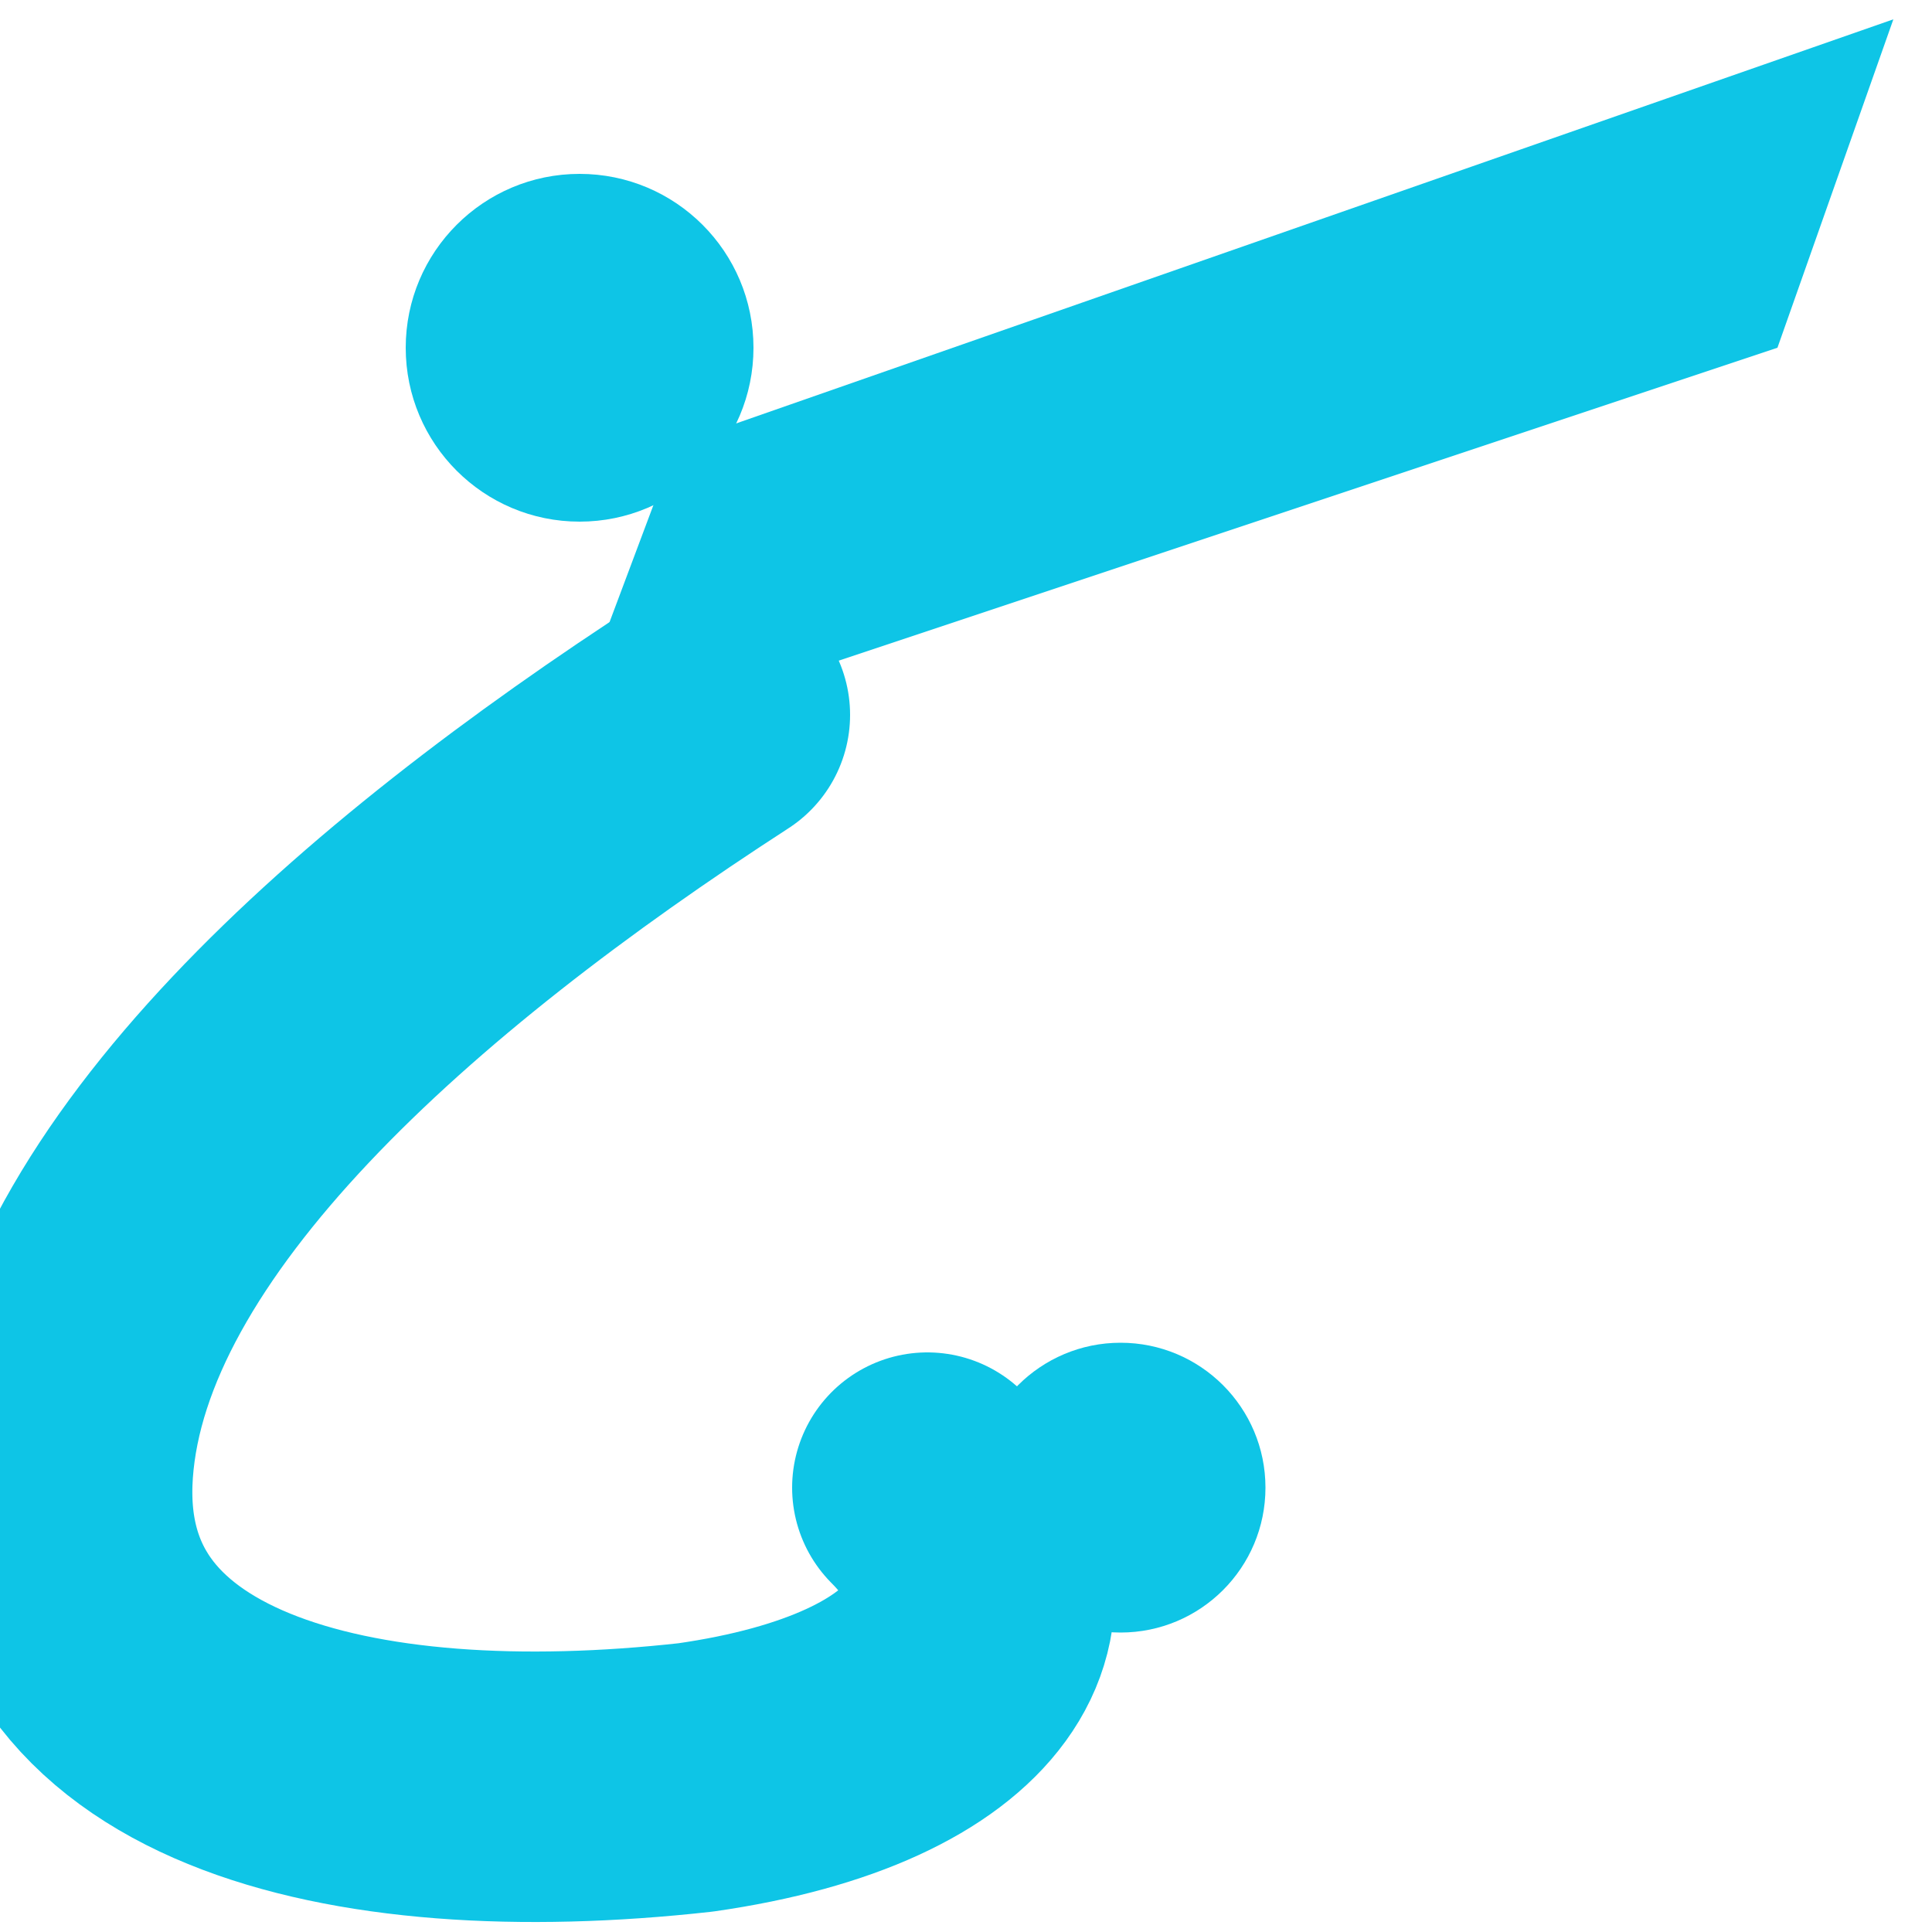
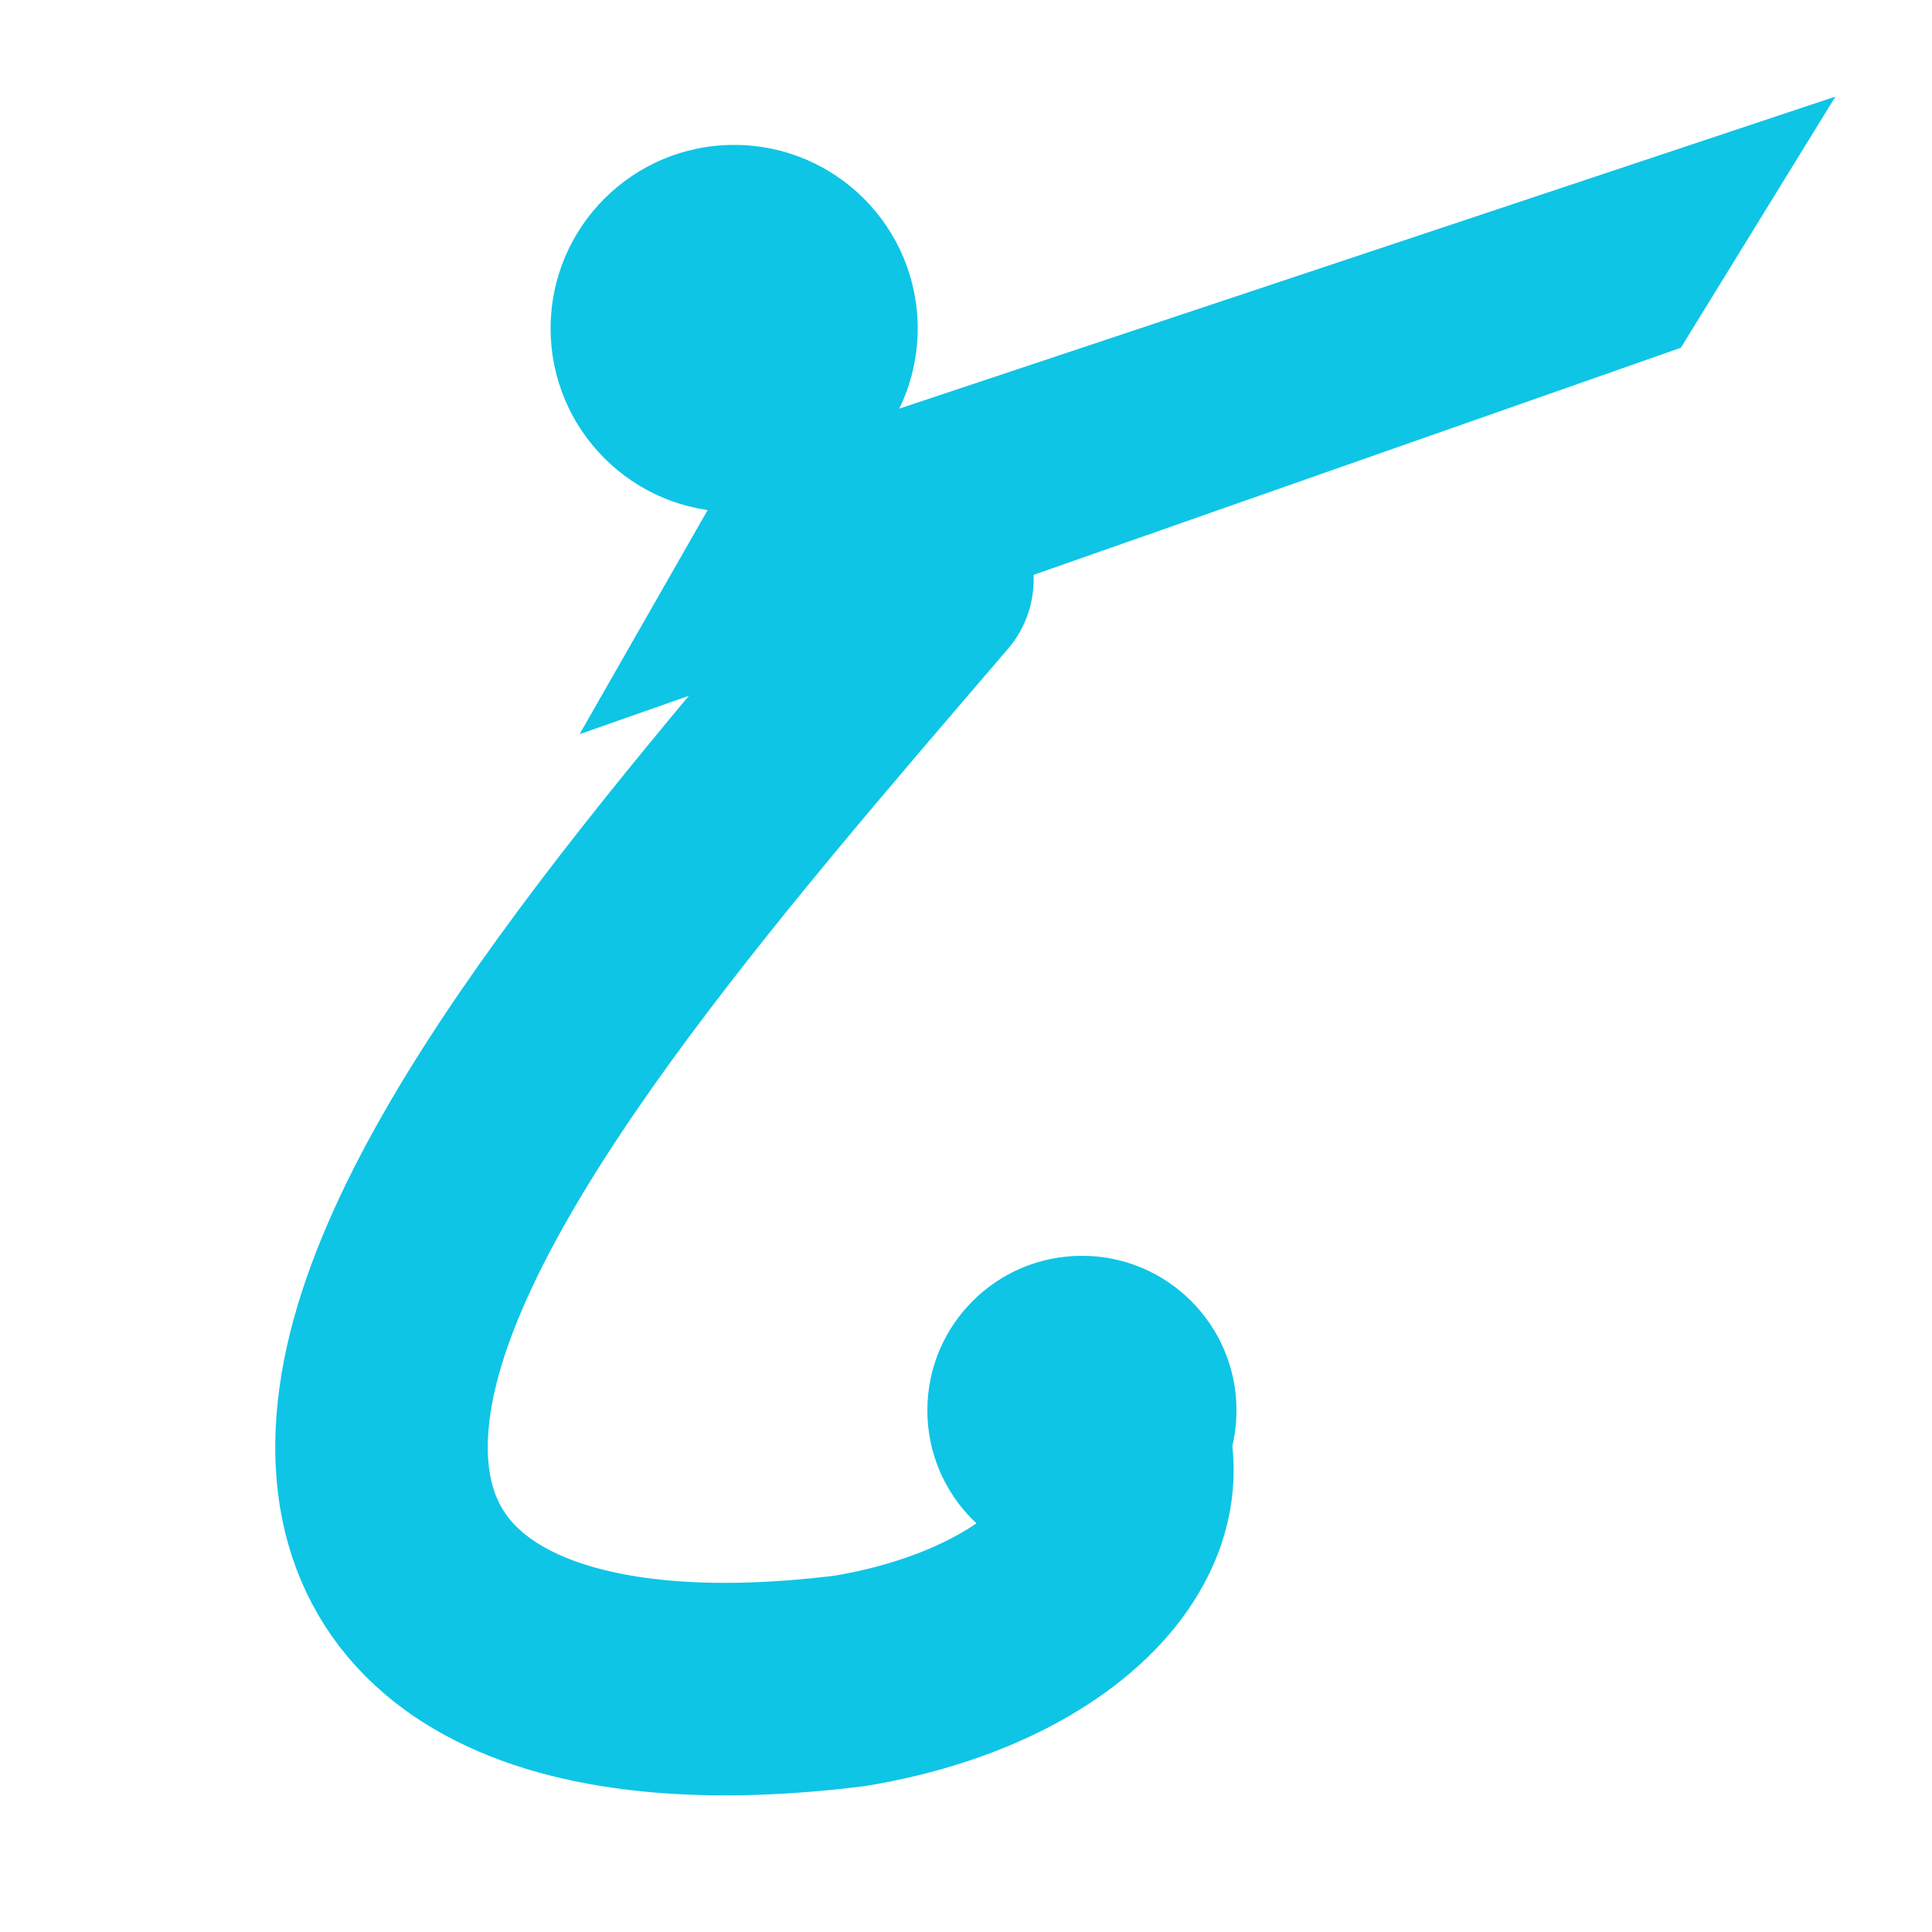
<svg xmlns="http://www.w3.org/2000/svg" viewBox="0 0 100 100" role="img" aria-label="InSync Physical Therapy mark">
-   <circle cx="30" cy="18" r="9" fill="#0EC5E6" />
-   <polygon points="29,39 35,23 98,1 92,18" fill="#0EC5E6" />
-   <path d="M37,37 C20,48 4,62 3,76 C2,90 18,94 36,92 C50,90 54,83 48,77" fill="none" stroke="#0EC5E6" stroke-width="14" stroke-linecap="round" stroke-linejoin="round" />
-   <circle cx="58" cy="77" r="7.5" fill="#0EC5E6" />
+   <circle cx="38" cy="17" r="9.5" fill="#0EC5E6" />
+   <polygon points="30,38 38,24 95,5 87,18" fill="#0EC5E6" />
+   <path d="M48,30 C36,44 22,60 20,72 C18,84 28,89 44,87 C56,85 62,77 56,71" fill="none" stroke="#0EC5E6" stroke-width="11" stroke-linecap="round" stroke-linejoin="round" />
+   <circle cx="56" cy="73" r="8" fill="#0EC5E6" />
</svg>
